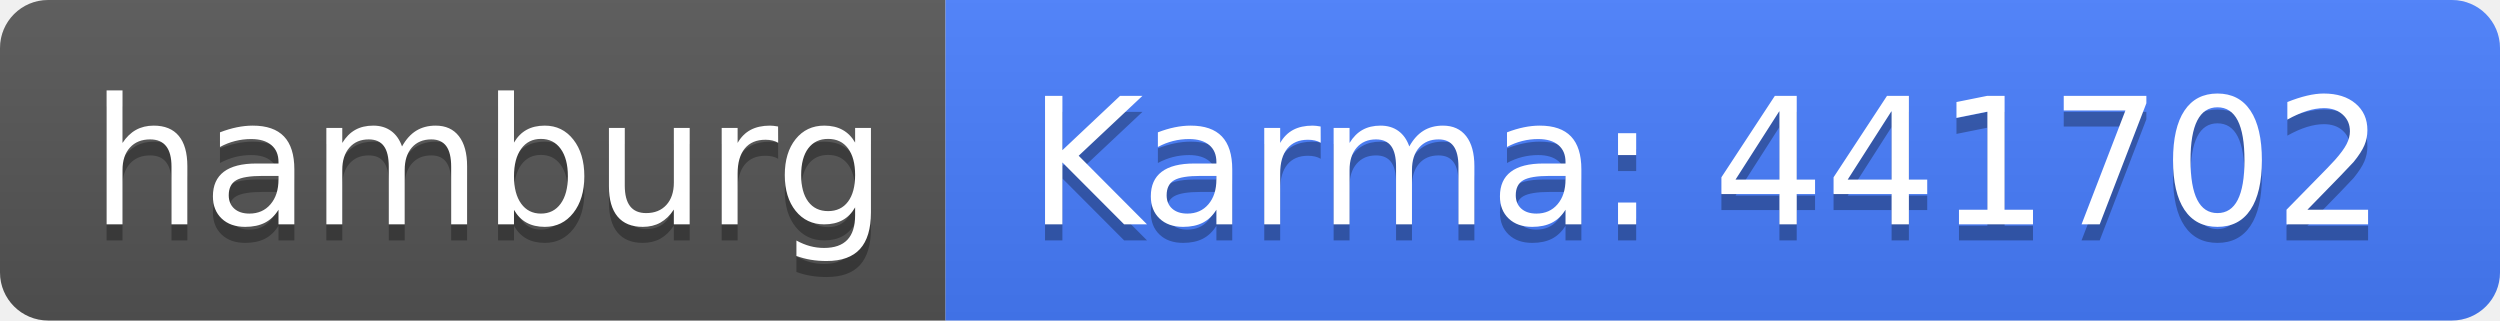
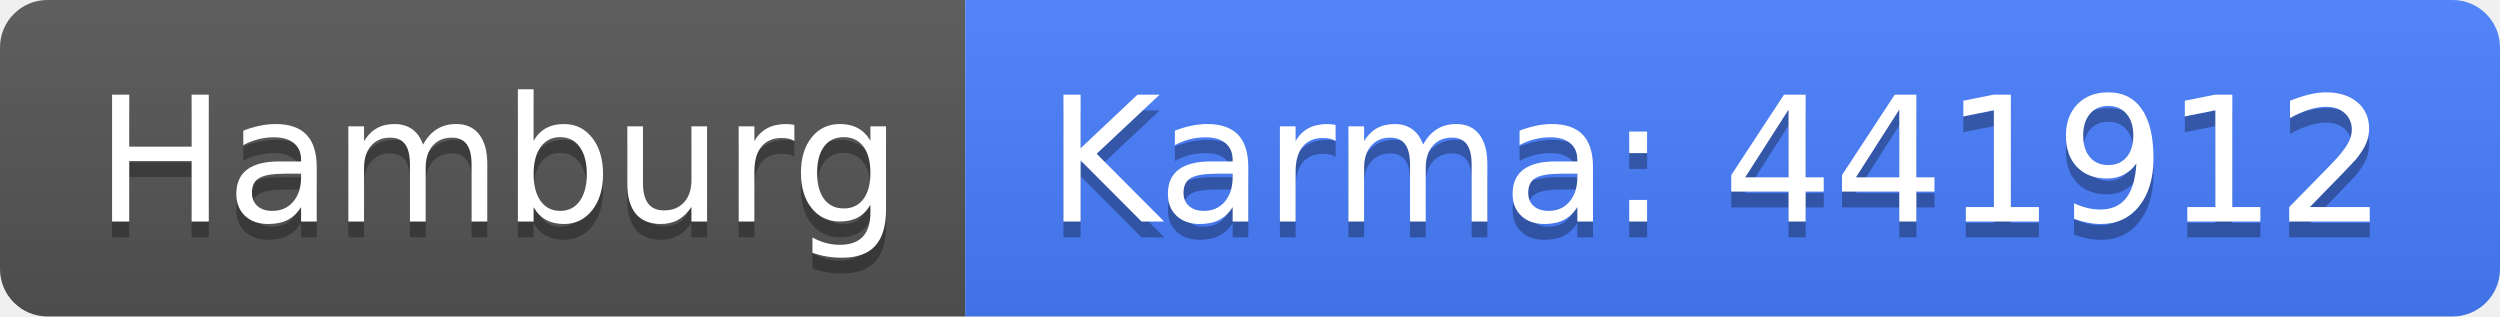
- <svg xmlns="http://www.w3.org/2000/svg" width="156" height="20">
+ <svg xmlns="http://www.w3.org/2000/svg" width="158" height="20">
  <linearGradient id="b" x2="0" y2="100%">
    <stop offset="0" stop-color="#bbb" stop-opacity=".1" />
    <stop offset="1" stop-opacity=".1" />
  </linearGradient>
  <clipPath id="a">
-     <rect width="156" height="20" rx="3" fill="#fff" />
+     <rect width="158" height="20" rx="3" fill="#fff" />
  </clipPath>
  <g clip-path="url(#a)">
-     <path fill="#555" d="M0 0h59v20H0z" />
-     <path fill="#477eff" d="M59 0h97v20H59z" />
-     <path fill="url(#b)" d="M0 0h156v20H0z" />
+     <path fill="#555" d="M0 0h61v20H0z" />
+     <path fill="#477eff" d="M61 0h97v20H61z" />
+     <path fill="url(#b)" d="M0 0h158v20H0z" />
  </g>
  <g fill="#fff" text-anchor="middle" font-family="DejaVu Sans,Verdana,Geneva,sans-serif" font-size="110">
-     <text x="305" y="150" fill="#010101" fill-opacity=".3" transform="scale(.1)" textLength="490">hamburg</text>
-     <text x="305" y="140" transform="scale(.1)" textLength="490">hamburg</text>
-     <text x="1065" y="150" fill="#010101" fill-opacity=".3" transform="scale(.1)" textLength="870">Karma: 441702</text>
-     <text x="1065" y="140" transform="scale(.1)" textLength="870">Karma: 441702</text>
+     <text x="315" y="150" fill="#010101" fill-opacity=".3" transform="scale(.1)" textLength="510">Hamburg</text>
+     <text x="315" y="140" transform="scale(.1)" textLength="510">Hamburg</text>
+     <text x="1085" y="150" fill="#010101" fill-opacity=".3" transform="scale(.1)" textLength="870">Karma: 441912</text>
+     <text x="1085" y="140" transform="scale(.1)" textLength="870">Karma: 441912</text>
  </g>
</svg>
